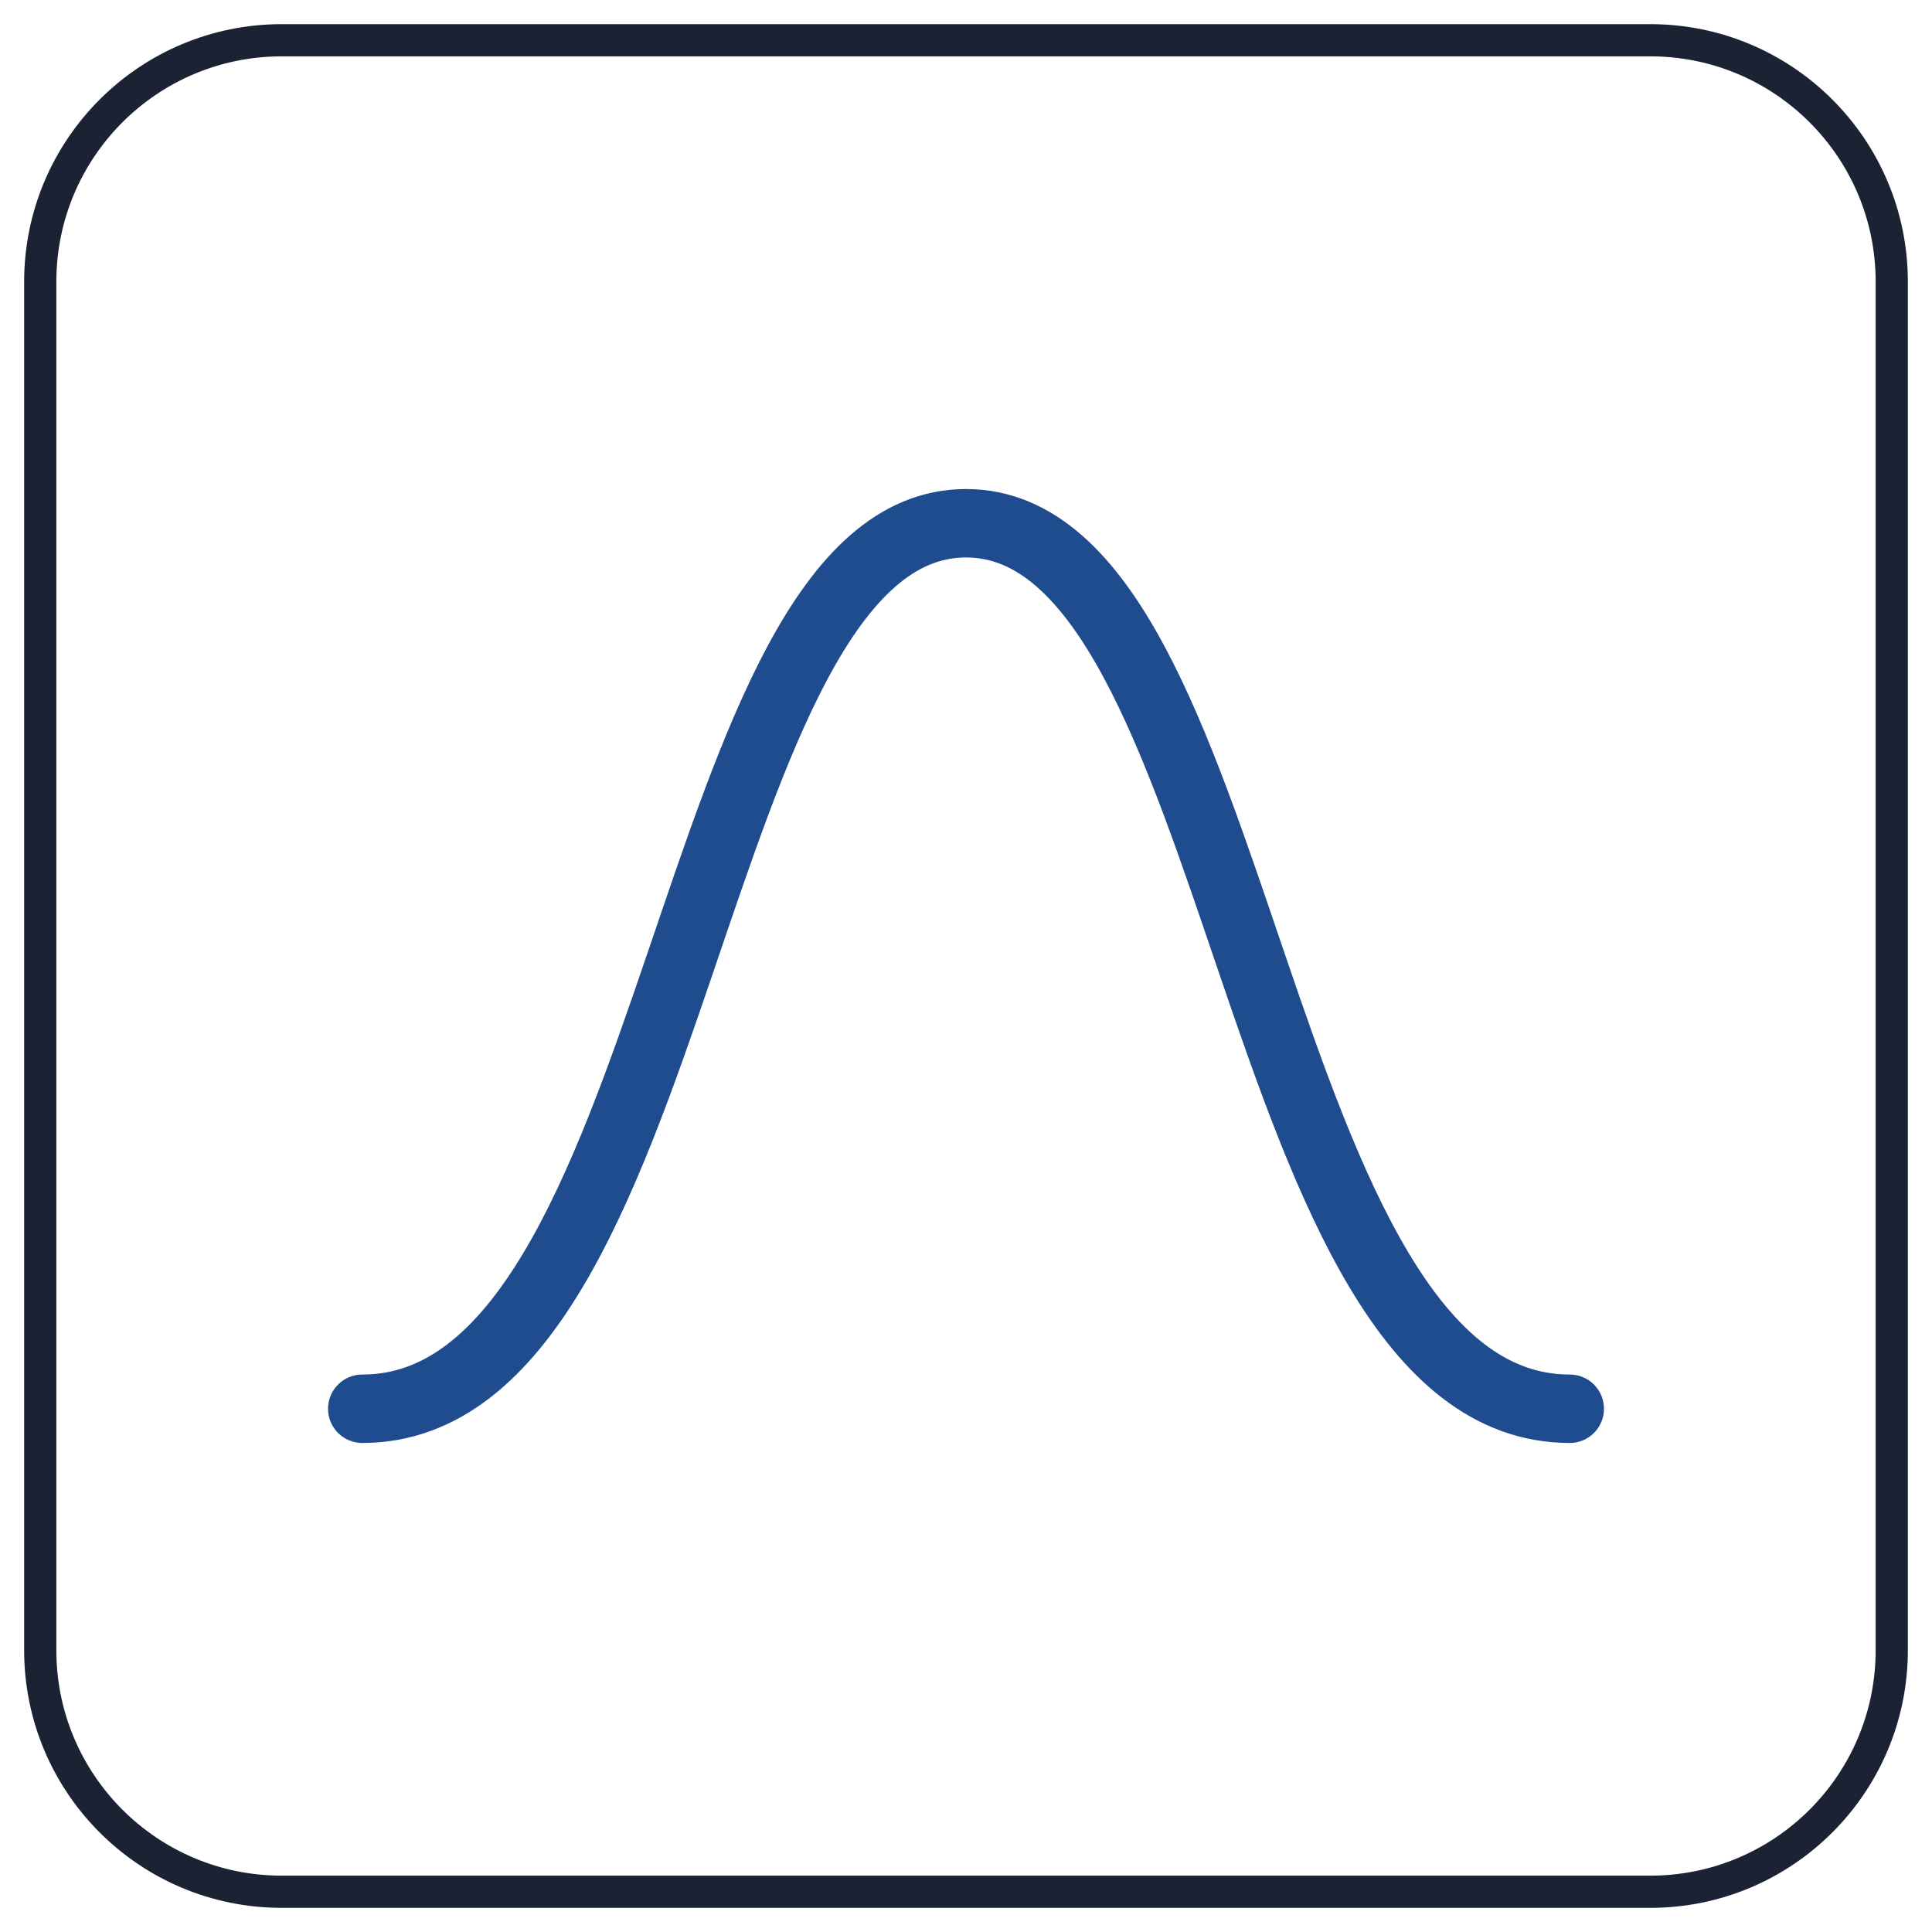
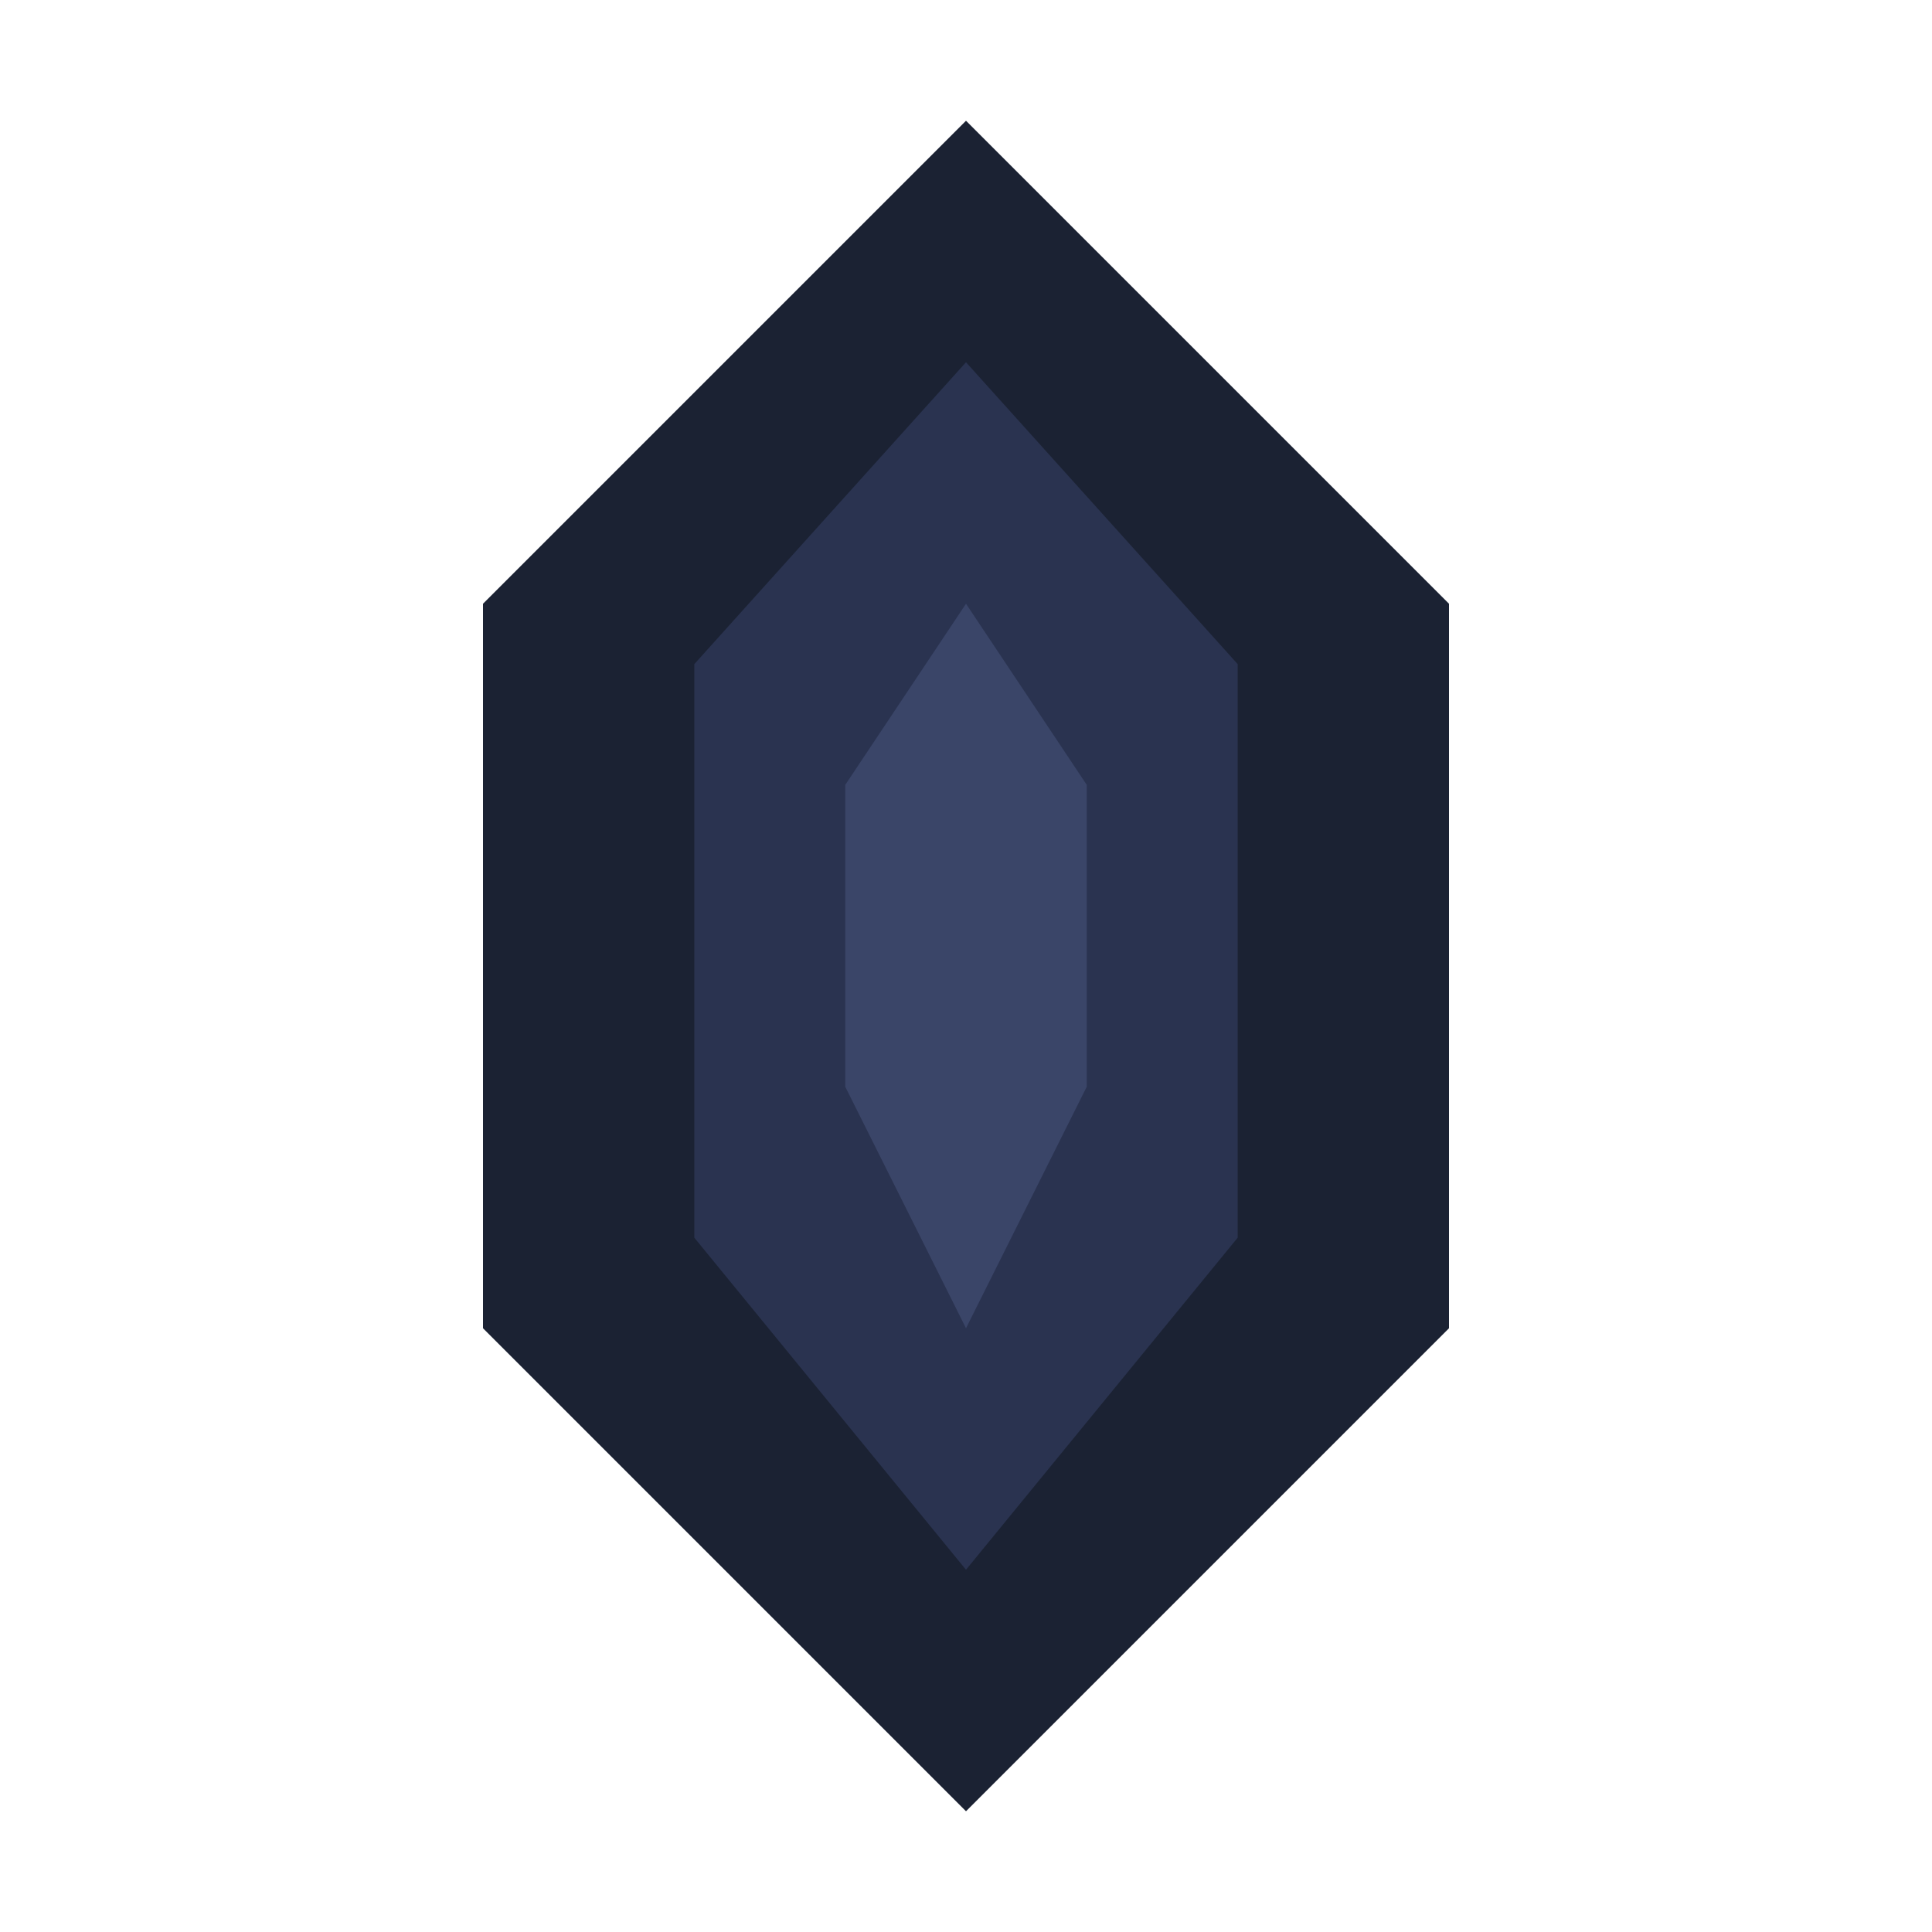
- <svg xmlns="http://www.w3.org/2000/svg" viewBox="0 0 96 96" fill="none">
-   <rect x="2" y="2" width="92" height="92" rx="12" stroke="#1B2233" stroke-width="1.6" />
-   <path d="M 18 70 C 34 70, 34 26, 48 26 C 62 26, 62 70, 78 70" stroke="#1F4B8F" stroke-width="3.4" fill="none" stroke-linecap="round" />
+ <svg xmlns="http://www.w3.org/2000/svg" viewBox="0 0 128 128" fill="none">
+   <path d="     M 64 8     L 96 40 L 96 88 L 64 120     L 32 88 L 32 40 Z   " fill="#1B2233" />
+   <path d="     M 64 24     L 82 44 L 82 82 L 64 104     L 46 82 L 46 44 Z   " fill="#2A3350" />
+   <path d="     M 64 40     L 72 52 L 72 72 L 64 88     L 56 72 L 56 52 Z   " fill="#3A4568" />
</svg>
